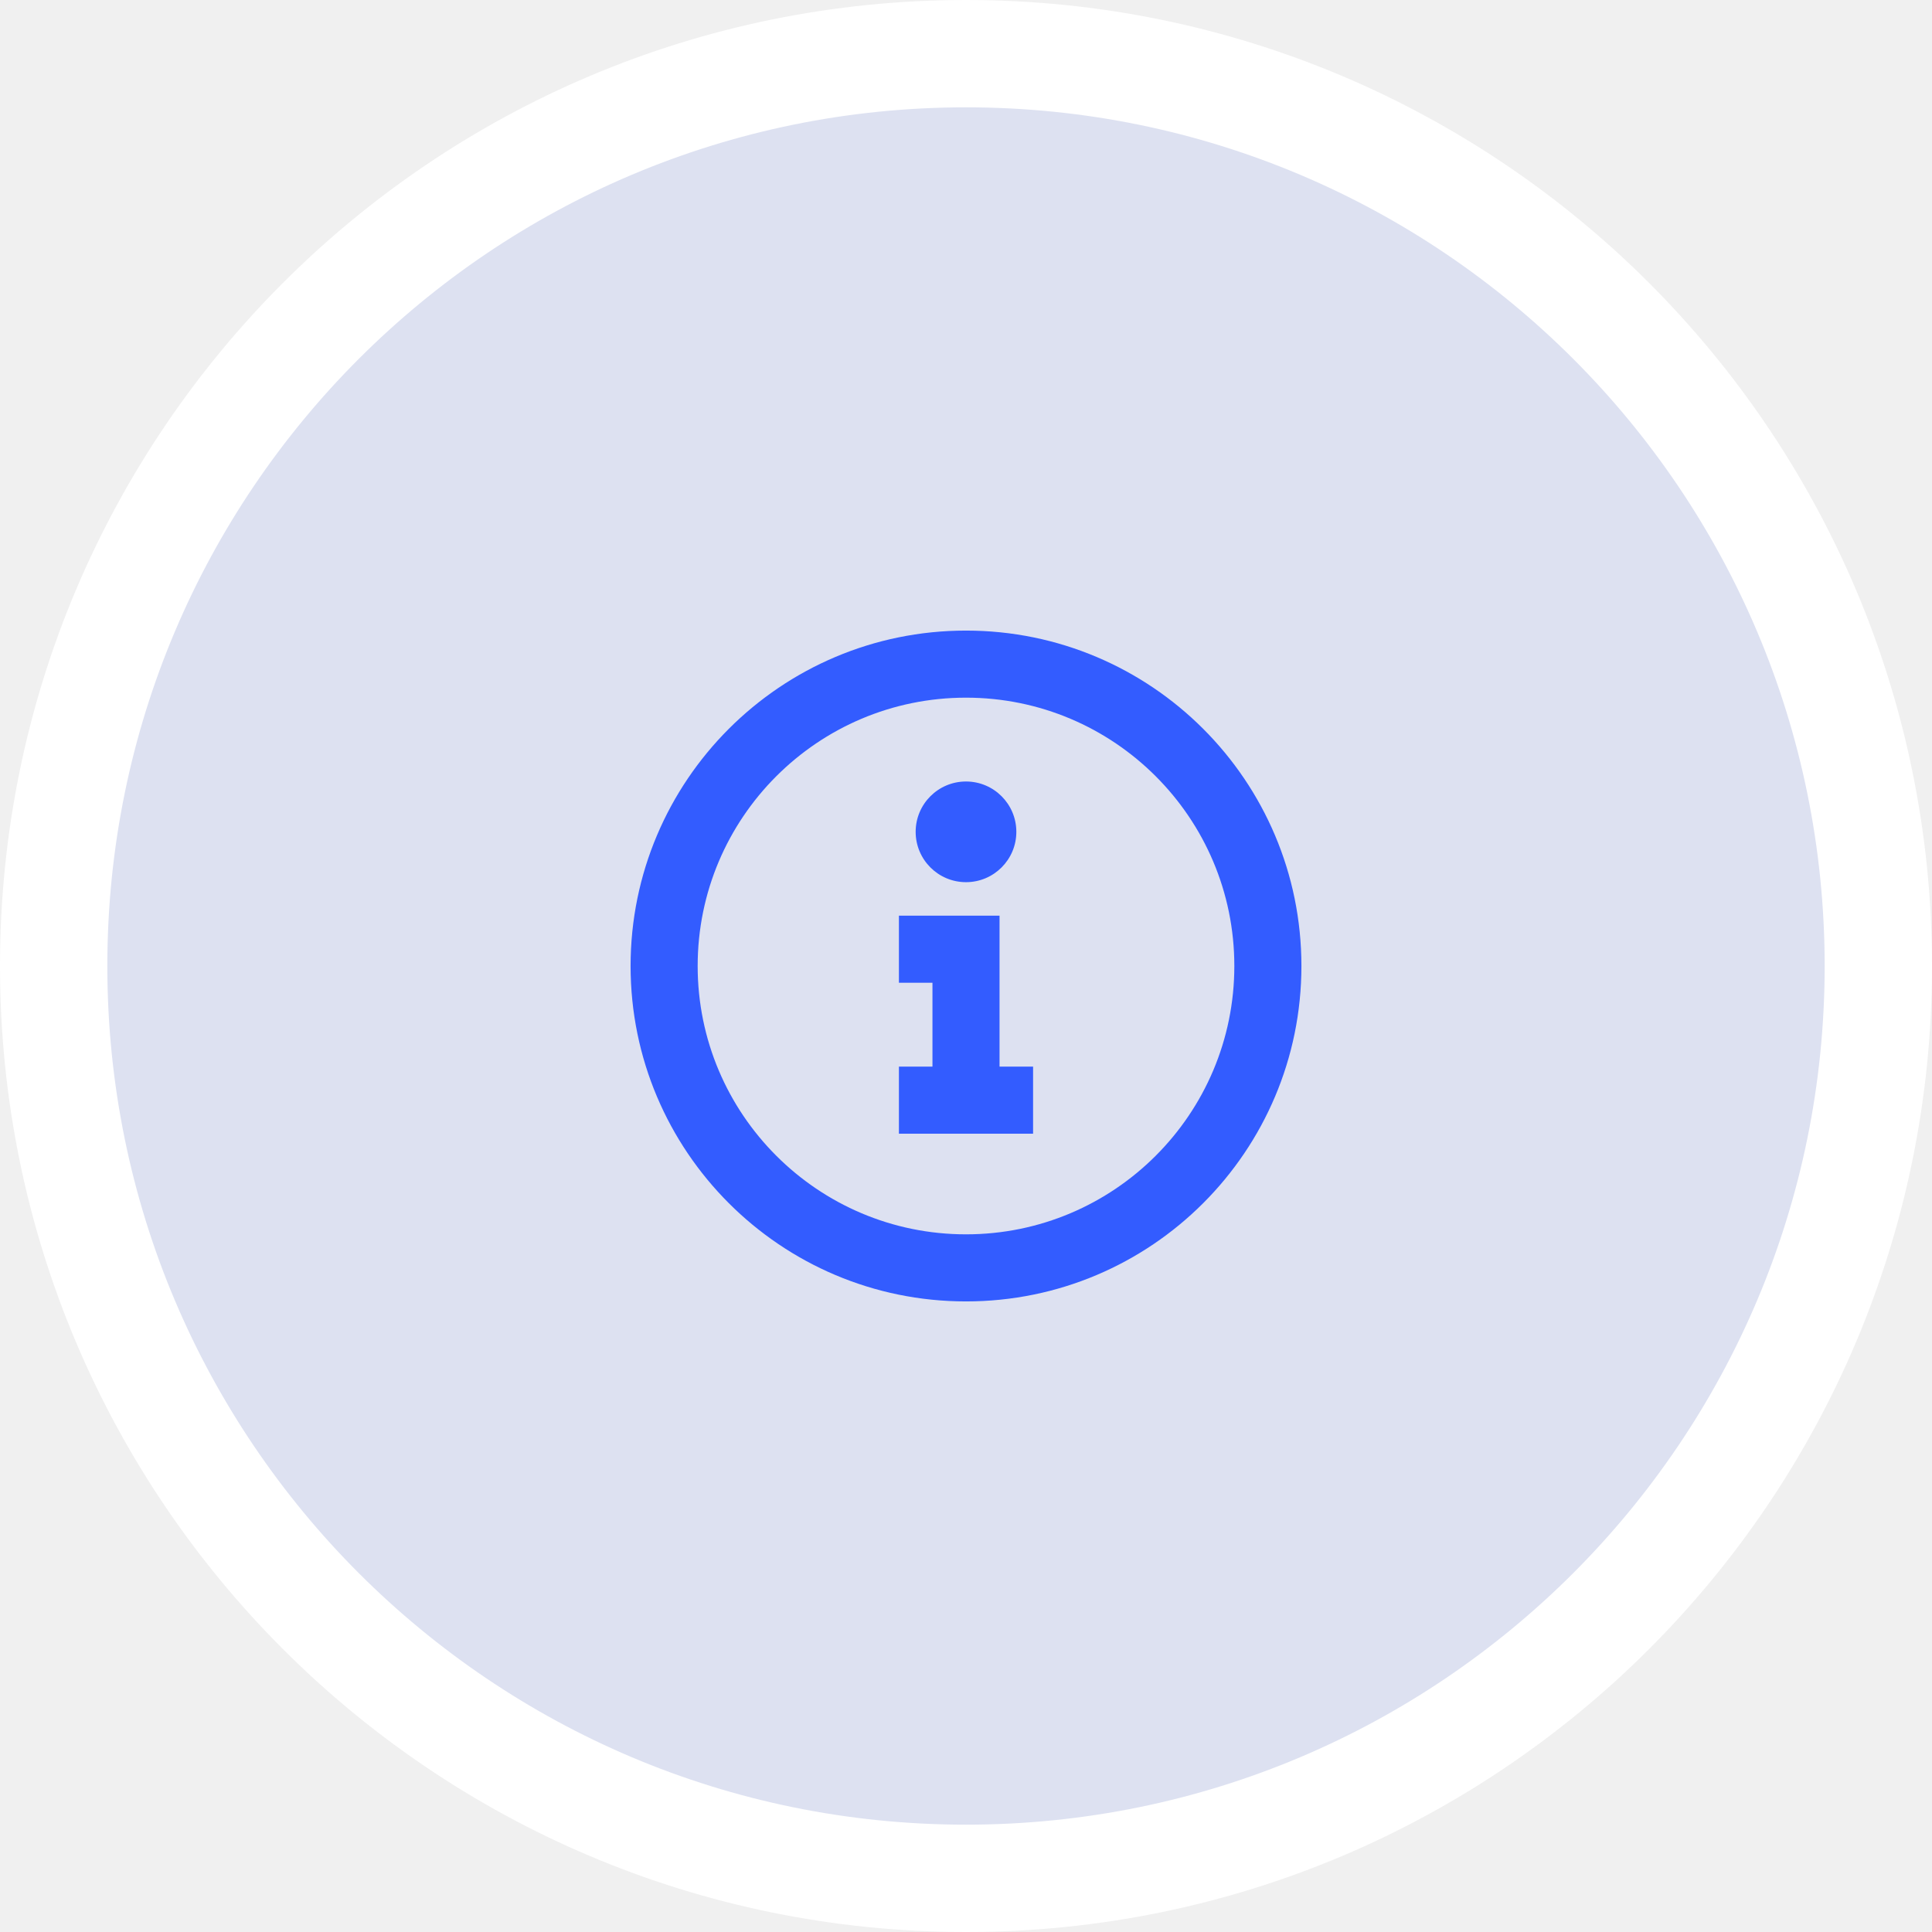
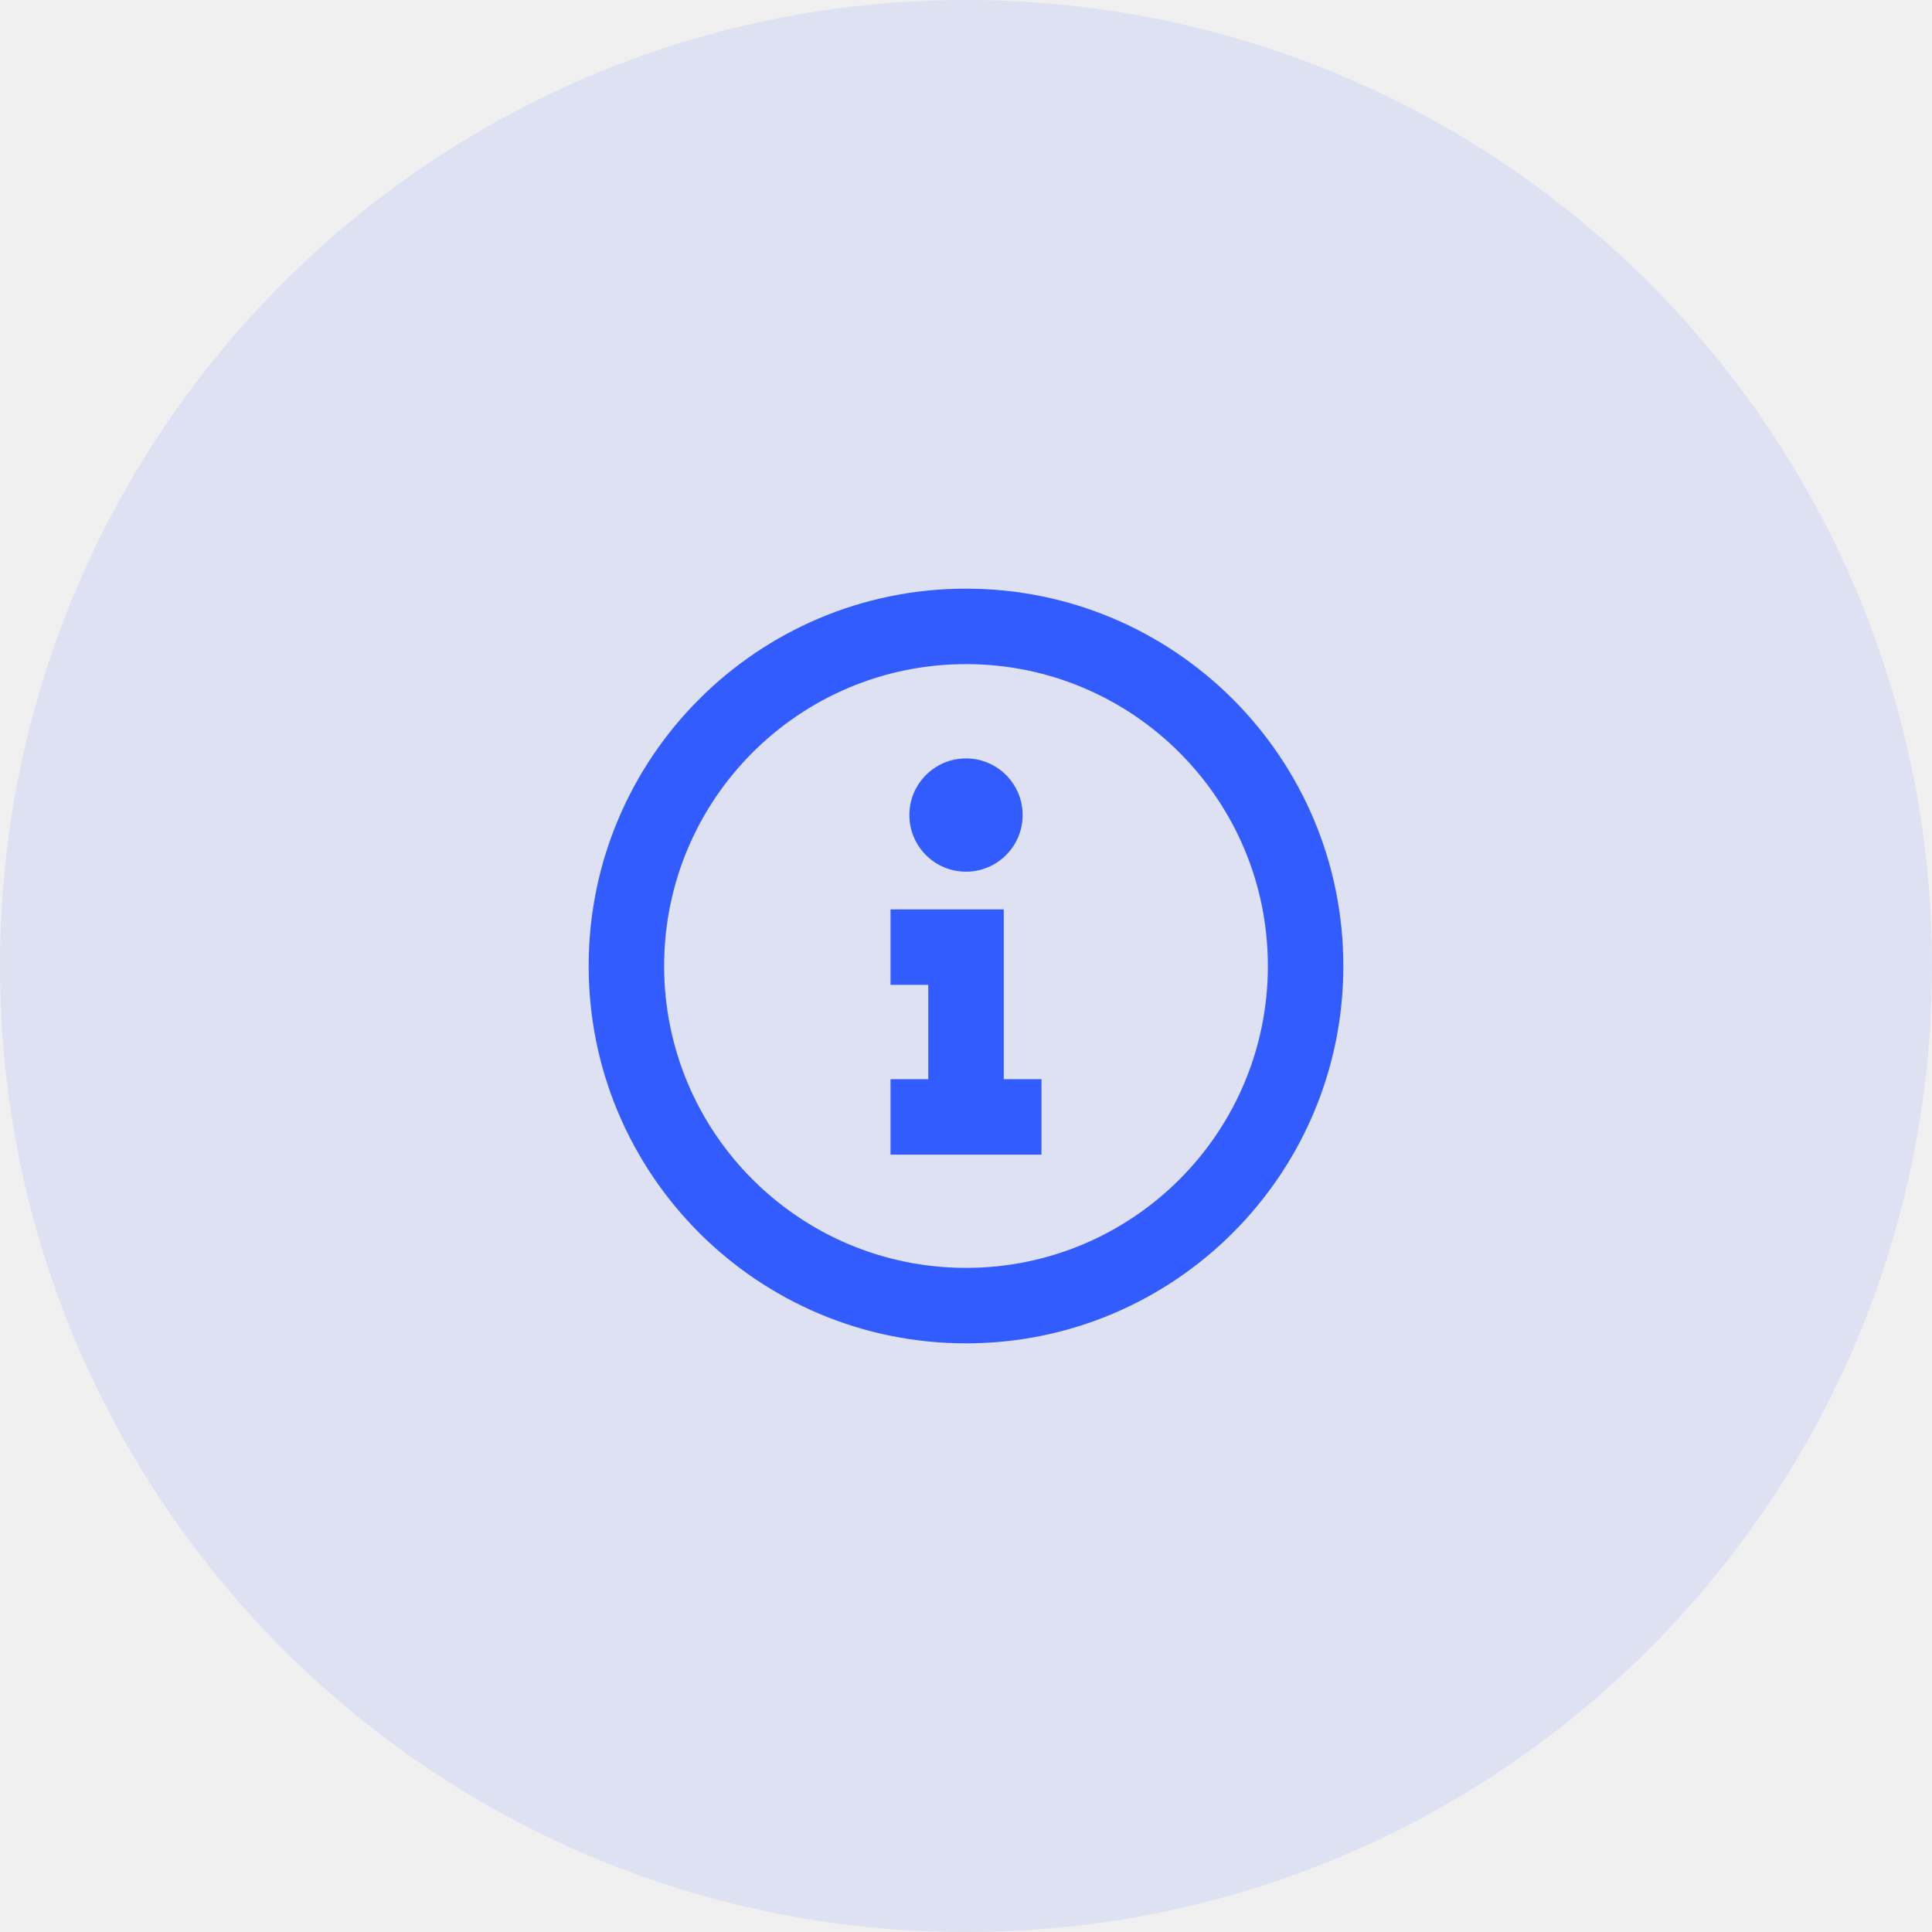
- <svg xmlns="http://www.w3.org/2000/svg" width="36" height="36" viewBox="0 0 36 36" fill="none">
-   <path d="M18 1C8.611 1 1 8.611 1 18C1 27.389 8.611 35 18 35C27.389 35 35 27.389 35 18C35 8.611 27.389 1 18 1Z" fill="#335CFF" fill-opacity="0.1" />
-   <path d="M18 1C8.611 1 1 8.611 1 18C1 27.389 8.611 35 18 35C27.389 35 35 27.389 35 18C35 8.611 27.389 1 18 1Z" stroke="white" stroke-width="2" />
-   <path d="M18 24.25C14.548 24.25 11.75 21.452 11.75 18C11.75 14.548 14.548 11.75 18 11.75C21.452 11.75 24.25 14.548 24.25 18C24.25 21.452 21.452 24.25 18 24.25ZM18 23C20.761 23 23 20.761 23 18C23 15.239 20.761 13 18 13C15.239 13 13 15.239 13 18C13 20.761 15.239 23 18 23ZM18.625 17.062V19.875H19.25V21.125H16.75V19.875H17.375V18.312H16.75V17.062H18.625ZM18.938 15.5C18.938 16.018 18.518 16.438 18 16.438C17.482 16.438 17.062 16.018 17.062 15.5C17.062 14.982 17.482 14.562 18 14.562C18.518 14.562 18.938 14.982 18.938 15.5Z" fill="#335CFF" />
+ <svg xmlns="http://www.w3.org/2000/svg" width="32" height="32" viewBox="0 0 32 32" fill="none">
+   <path d="M0 16C0 7.163 7.163 0 16 0C24.837 0 32 7.163 32 16C32 24.837 24.837 32 16 32C7.163 32 0 24.837 0 16Z" fill="#335CFF" fill-opacity="0.1" />
+   <path d="M16 22.25C12.548 22.25 9.75 19.452 9.75 16C9.75 12.548 12.548 9.75 16 9.75C19.452 9.75 22.25 12.548 22.25 16C22.25 19.452 19.452 22.25 16 22.25ZM16 21C18.761 21 21 18.761 21 16C21 13.239 18.761 11 16 11C13.239 11 11 13.239 11 16C11 18.761 13.239 21 16 21ZM16.625 15.062V17.875H17.25V19.125H14.75V17.875H15.375V16.312H14.75V15.062H16.625ZM16.938 13.5C16.938 14.018 16.518 14.438 16 14.438C15.482 14.438 15.062 14.018 15.062 13.5C15.062 12.982 15.482 12.562 16 12.562C16.518 12.562 16.938 12.982 16.938 13.5Z" fill="#335CFF" />
</svg>
